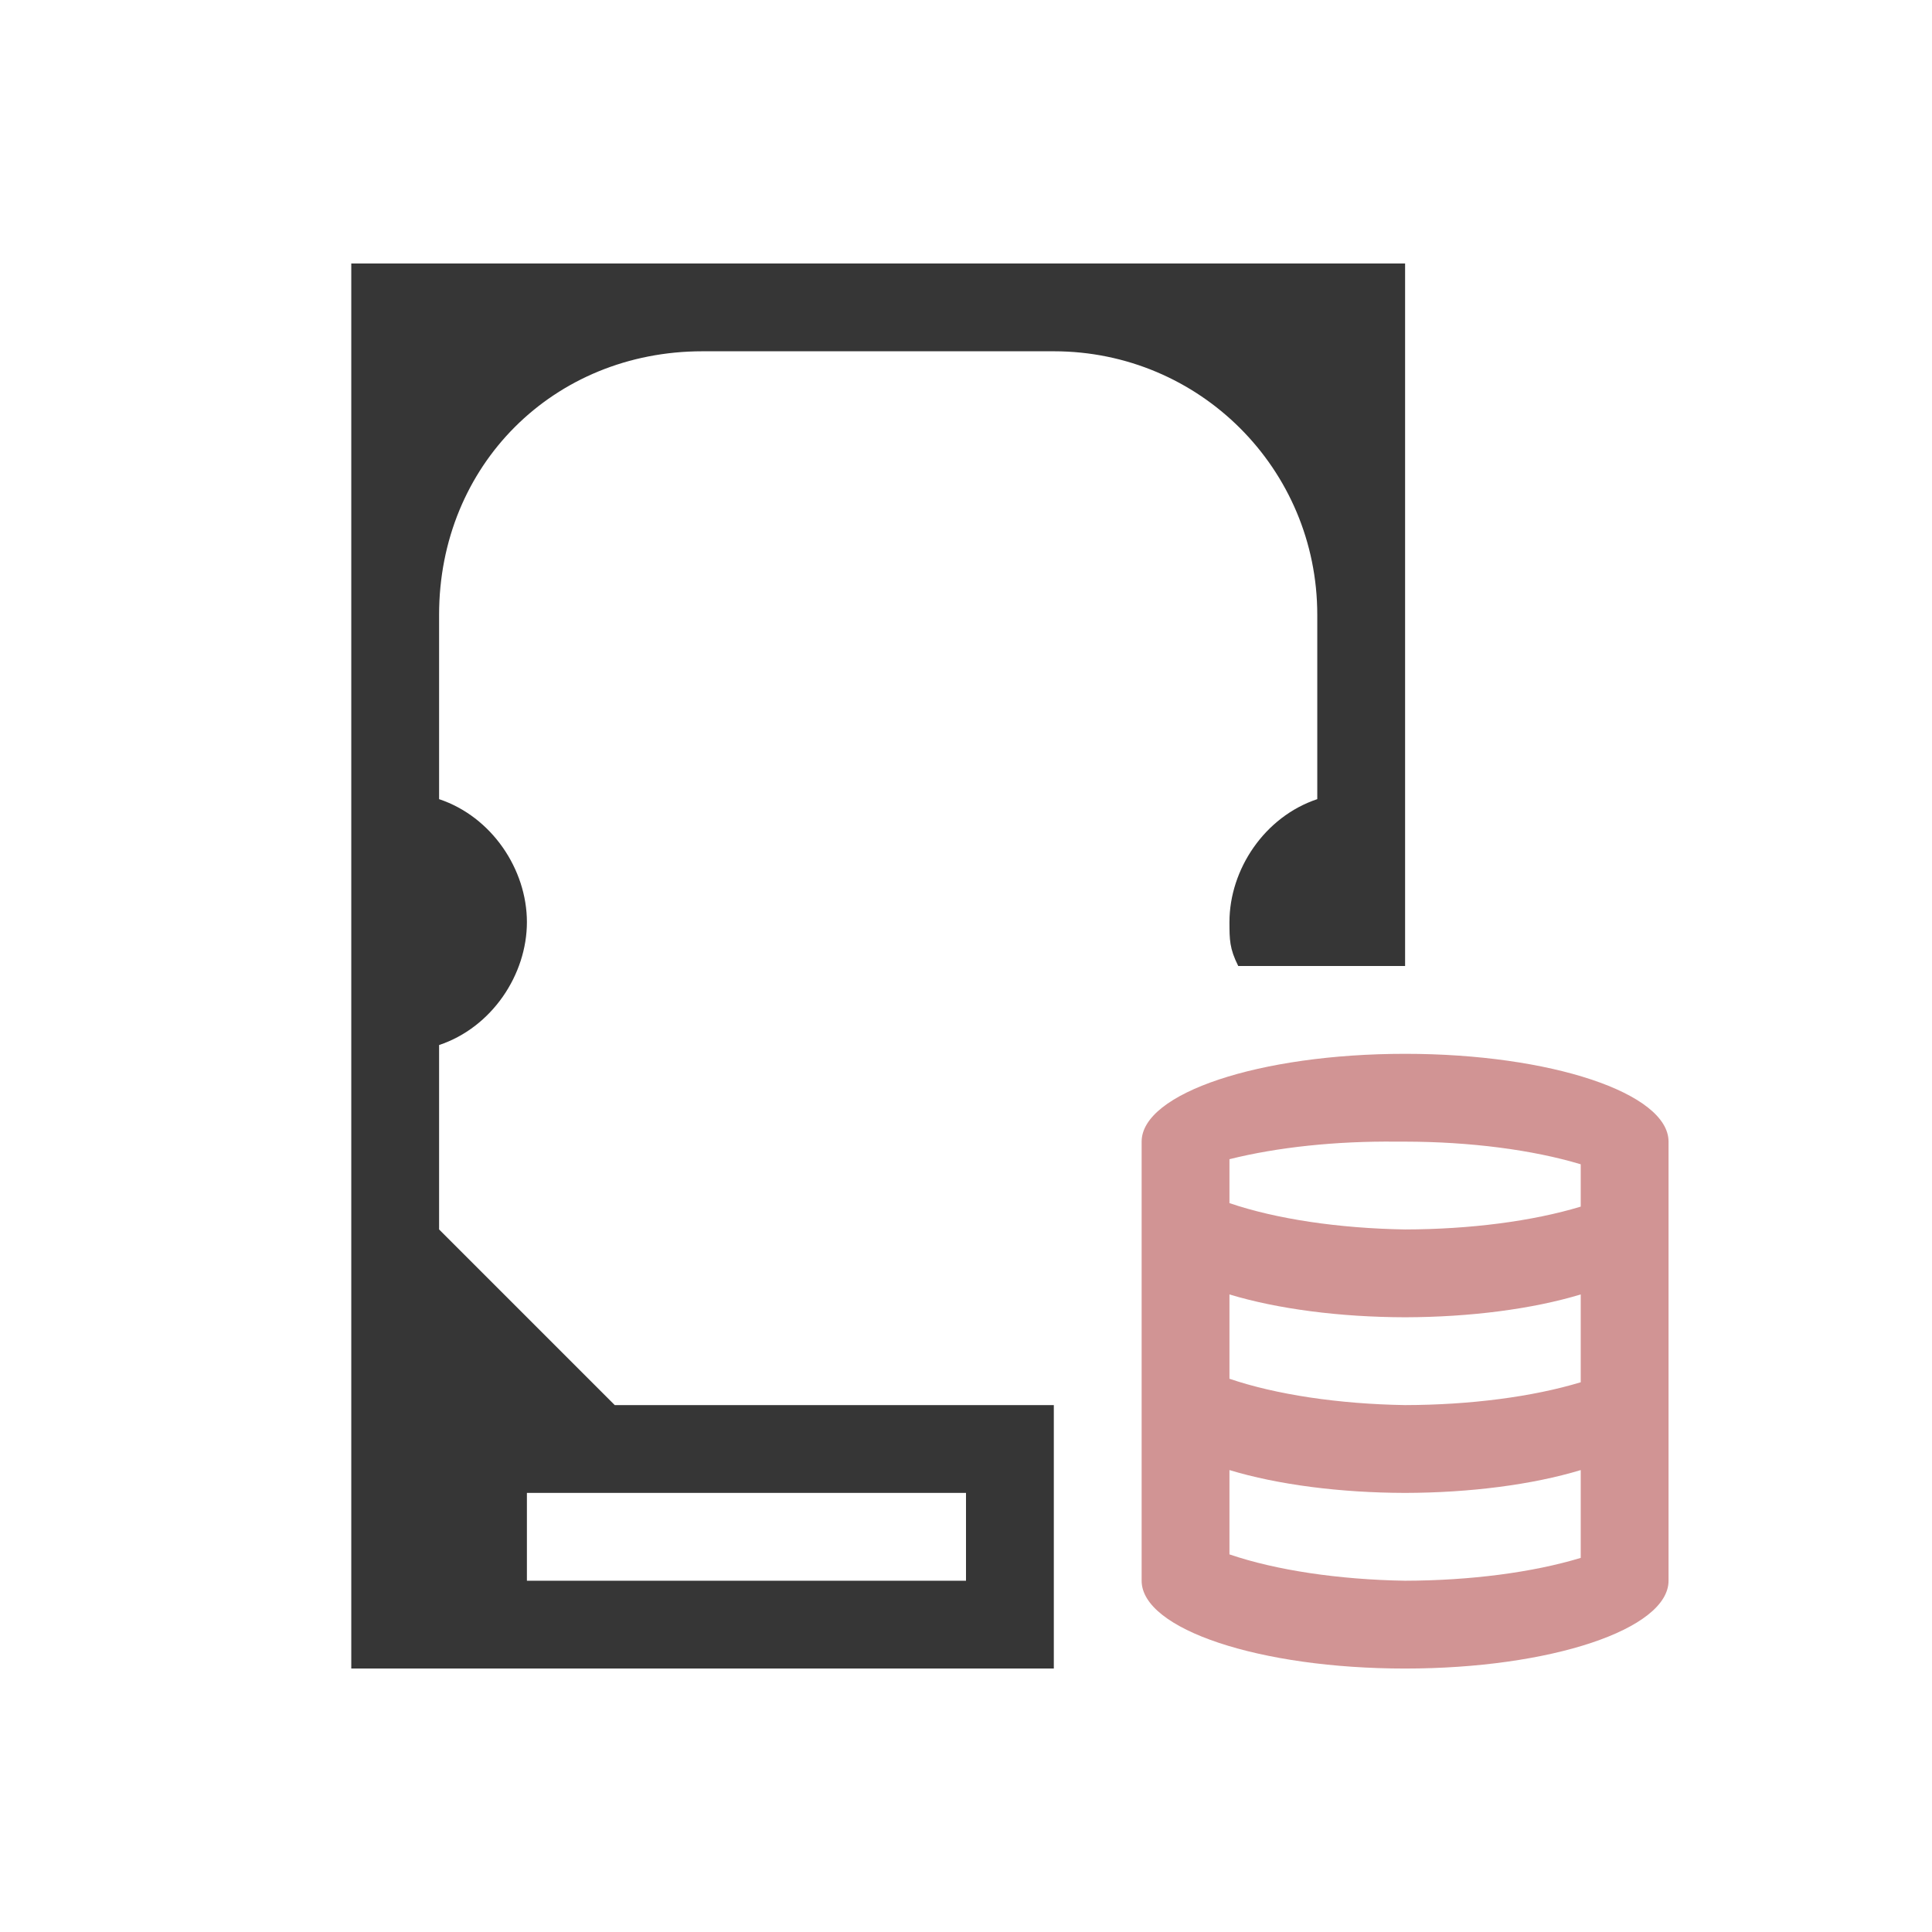
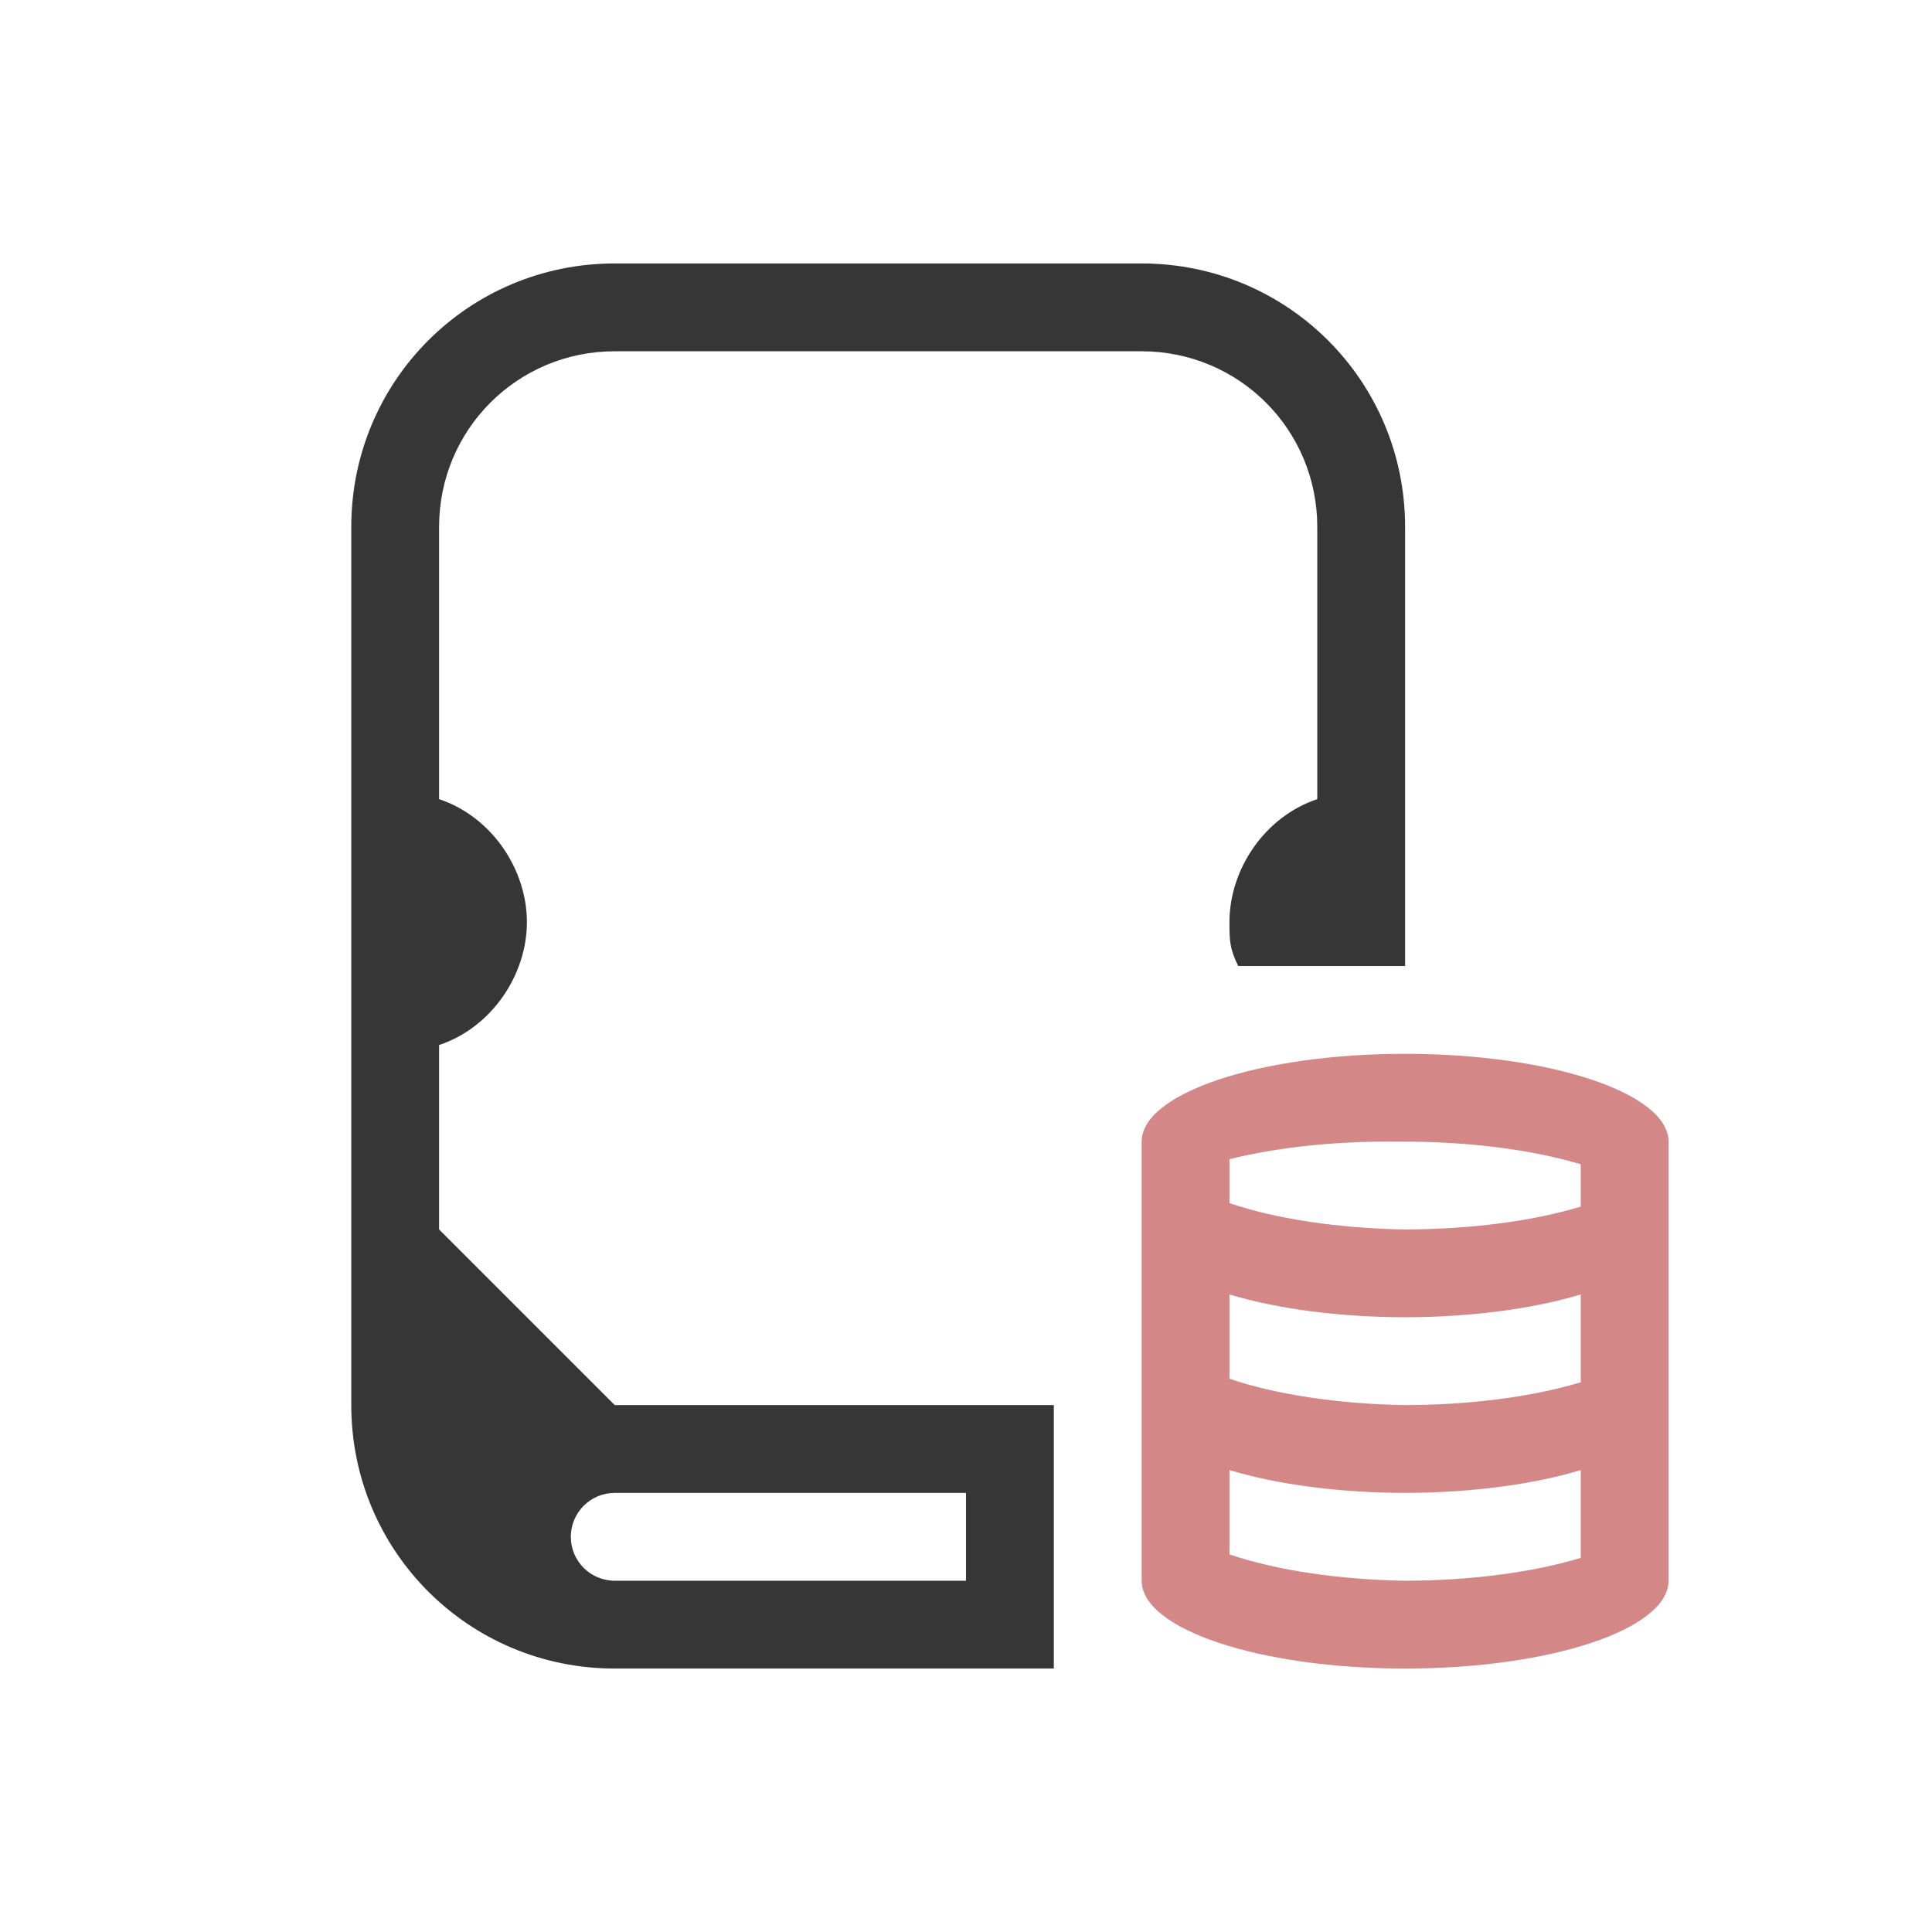
- <svg xmlns="http://www.w3.org/2000/svg" viewBox="0 0 22 22">
-   <defs id="defs1">
+ <svg xmlns="http://www.w3.org/2000/svg" version="1.1" viewBox="0 0 22 22" id="svg145">
+   <defs id="defs139">
    <style id="current-color-scheme" type="text/css">.ColorScheme-Text {
                color:#363636;
            }
            .ColorScheme-NegativeText {
-                 color:#d19494;
+                 color:#d48787;
            }</style>
  </defs>
-   <path class="ColorScheme-NegativeText" d="m16 12a3 1 0 0 0-3 1v5a3 1 0 0 0 3 1 3 1 0 0 0 3-1v-5a3 1 0 0 0-3-1zm-0.1 1a3 1 0 0 1 0.1 0 3 1 0 0 1 2 0.258v0.482a3 1 0 0 1-2 0.26 3 1 0 0 1-2-0.3v-0.5a3 1 0 0 1 1.9-0.2zm-1.9 1.74a3 1 0 0 0 2 0.26 3 1 0 0 0 2-0.26v1a3 1 0 0 1-2 0.26 3 1 0 0 1-2-0.3v-0.96zm0 2a3 1 0 0 0 2 0.26 3 1 0 0 0 2-0.26v1a3 1 0 0 1-2 0.26 3 1 0 0 1-2-0.3v-0.96z" fill="currentColor" />
-   <path class="ColorScheme-Text" d="m4 3v16h8v-3h-5l-2-2v-2.1c0.6-0.2 1-0.8 1-1.4s-0.4-1.2-1-1.4v-2.1c0-1.7 1.3-3 3-3h4c1.66 0 3 1.34 3 3v2.1c-0.6 0.2-1 0.8-1 1.4 6.76e-4 0.2 0 0.3 0.1 0.5h1.9v-8zm2 14h5v1h-5z" fill="currentColor" />
+   <path class="ColorScheme-NegativeText" d="m16 12a3 1 0 0 0-3 1v5a3 1 0 0 0 3 1 3 1 0 0 0 3-1v-5a3 1 0 0 0-3-1zm-0.1 1a3 1 0 0 1 0.1 0 3 1 0 0 1 2 0.258v0.482a3 1 0 0 1-2 0.26 3 1 0 0 1-2-0.3v-0.5a3 1 0 0 1 1.9-0.2zm-1.9 1.74a3 1 0 0 0 2 0.26 3 1 0 0 0 2-0.26v1a3 1 0 0 1-2 0.26 3 1 0 0 1-2-0.3v-0.96zm0 2a3 1 0 0 0 2 0.26 3 1 0 0 0 2-0.26v1a3 1 0 0 1-2 0.26 3 1 0 0 1-2-0.3v-0.96z" fill="currentColor" id="path141" style="fill:#d48787" />
+   <path class="ColorScheme-Text" d="m7 3c-1.662 0-3 1.338-3 3v10c0 1.662 1.338 3 3 3h5v-3h-5l-2-2v-2.1c0.6-0.2 1-0.8 1-1.4s-0.4-1.2-1-1.4v-3.1c0-1.108 0.892-2 2-2h6c1.108 0 2 0.892 2 2v3.1c-0.6 0.2-1 0.8-1 1.4 6.76e-4 0.2-3.92e-4 0.3 0.1 0.5h1.9v-5c0-1.662-1.338-3-3-3zm0 14a0.5 0.5 0 0 1 0.025 0h3.975v1h-4a0.5 0.5 0 0 1-0.5-0.5 0.5 0.5 0 0 1 0.5-0.5z" fill="currentColor" id="path143" />
</svg>
